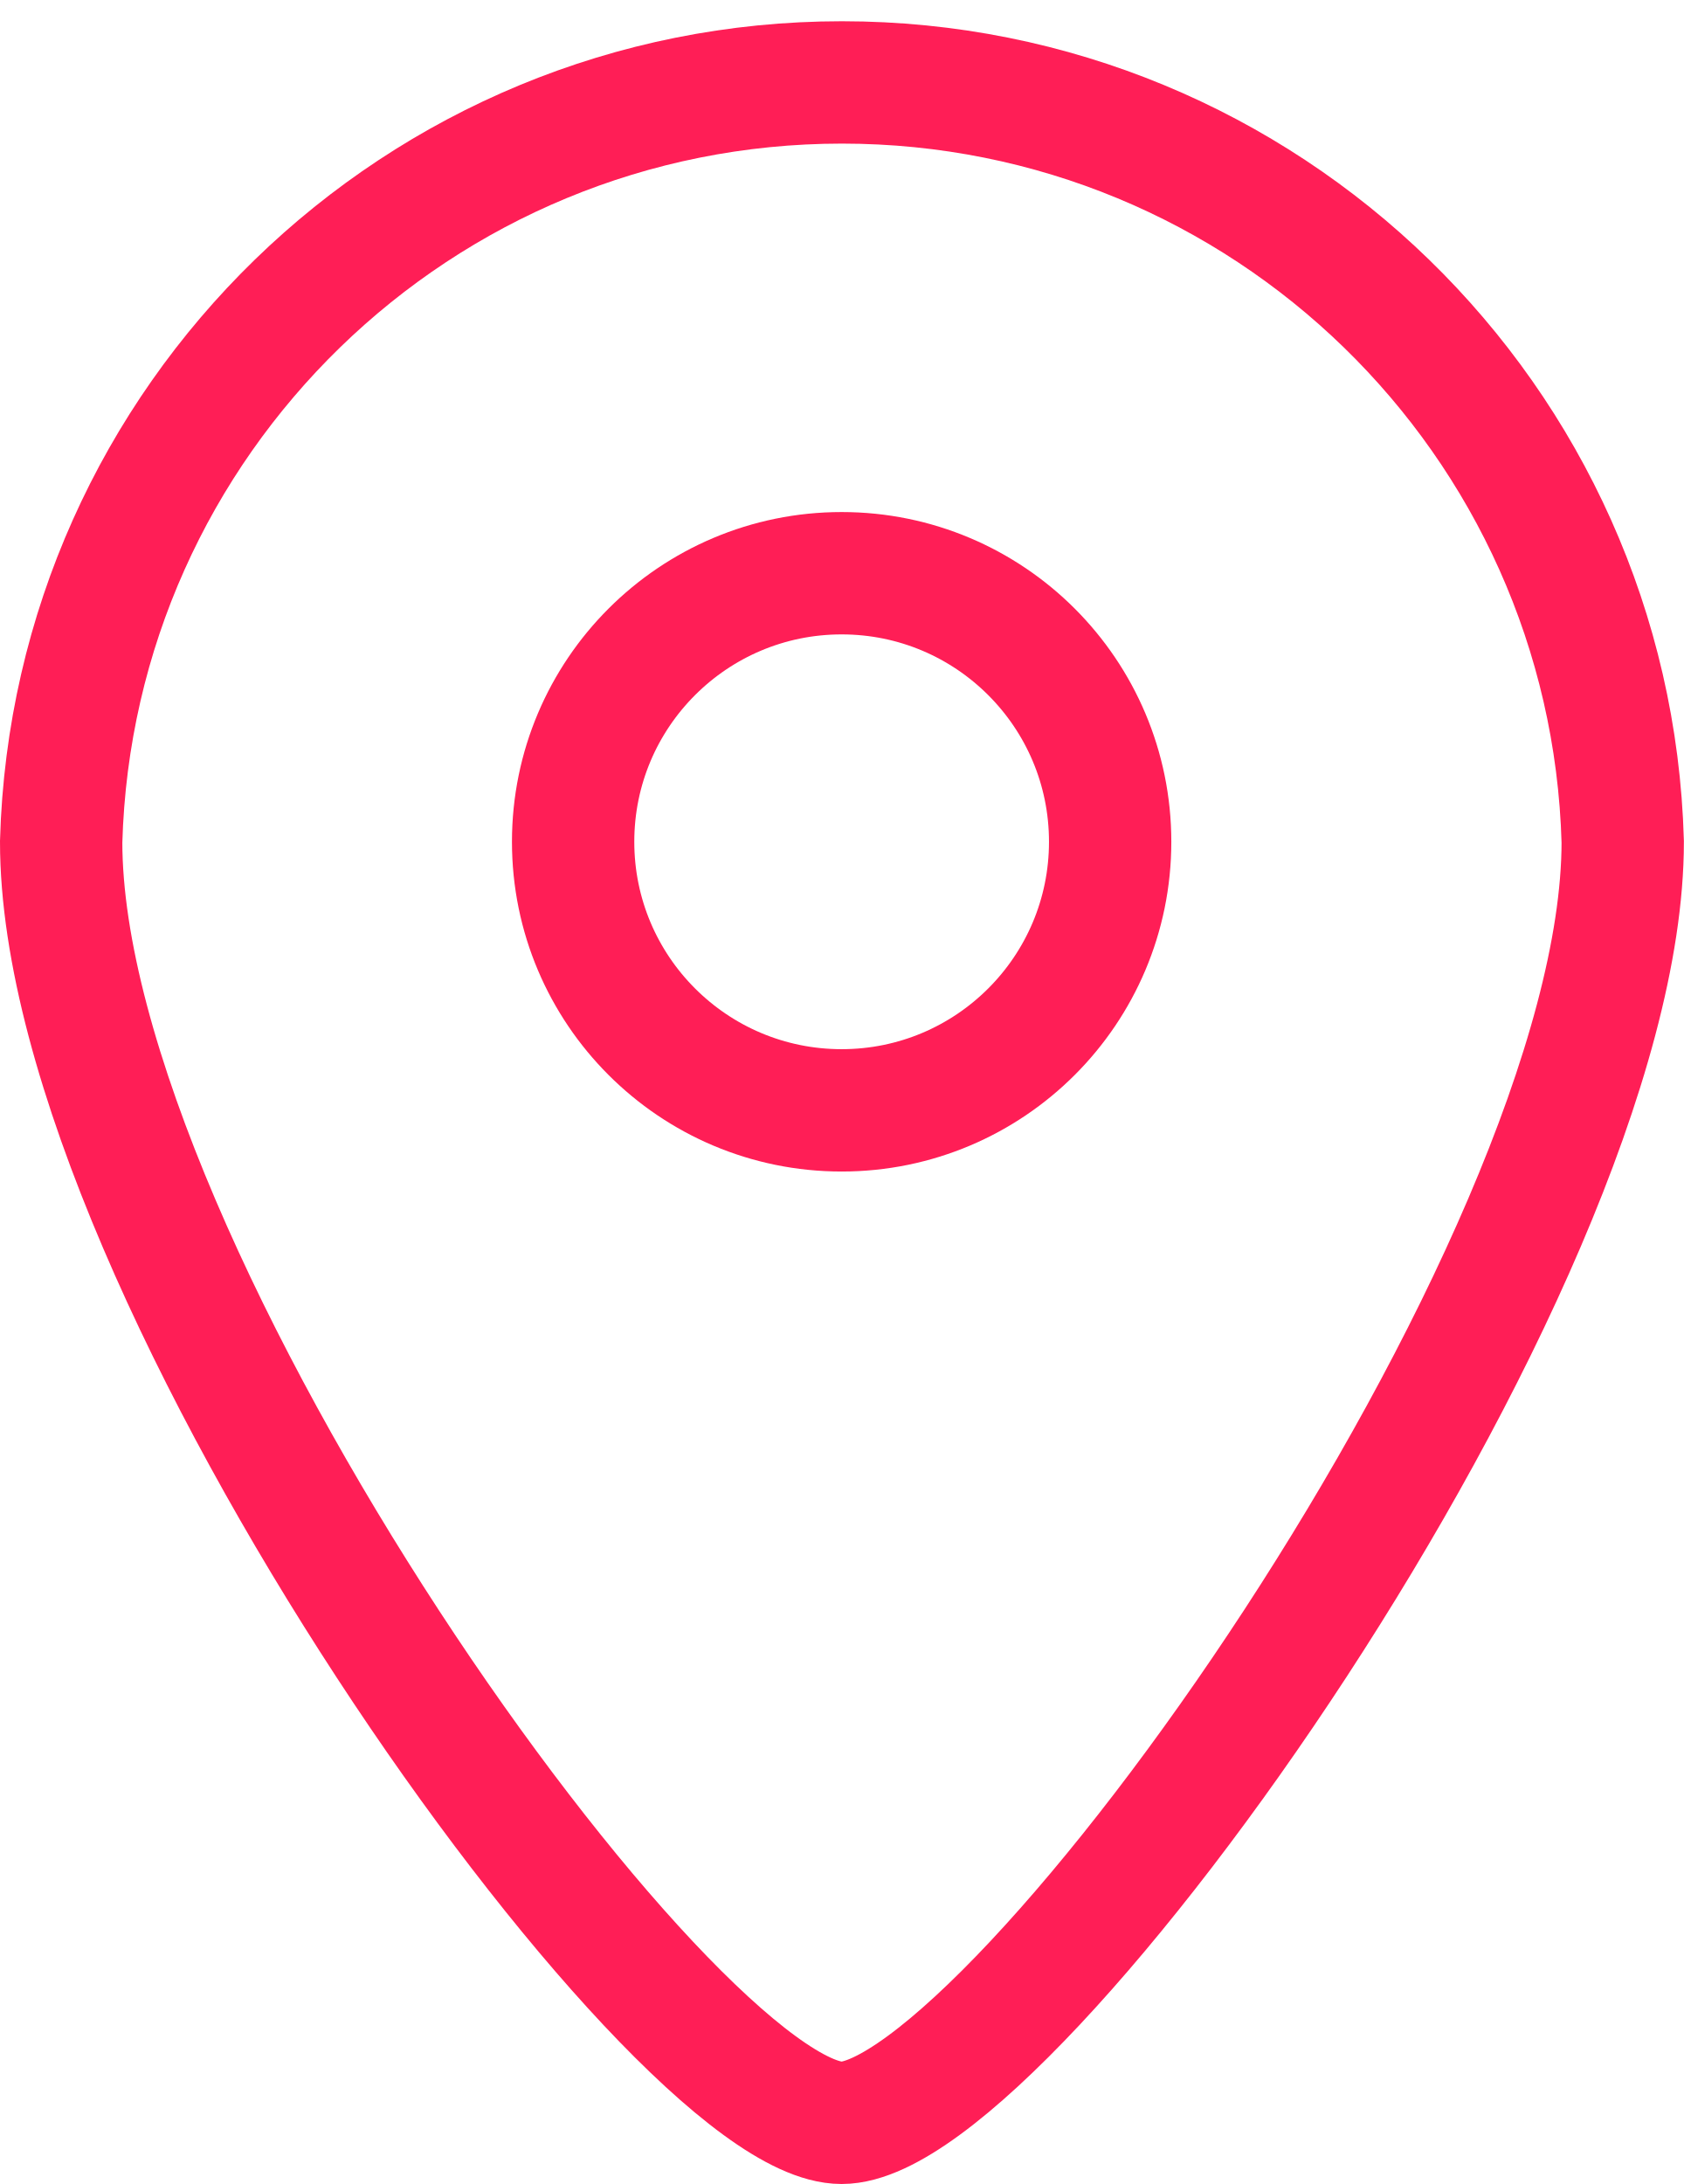
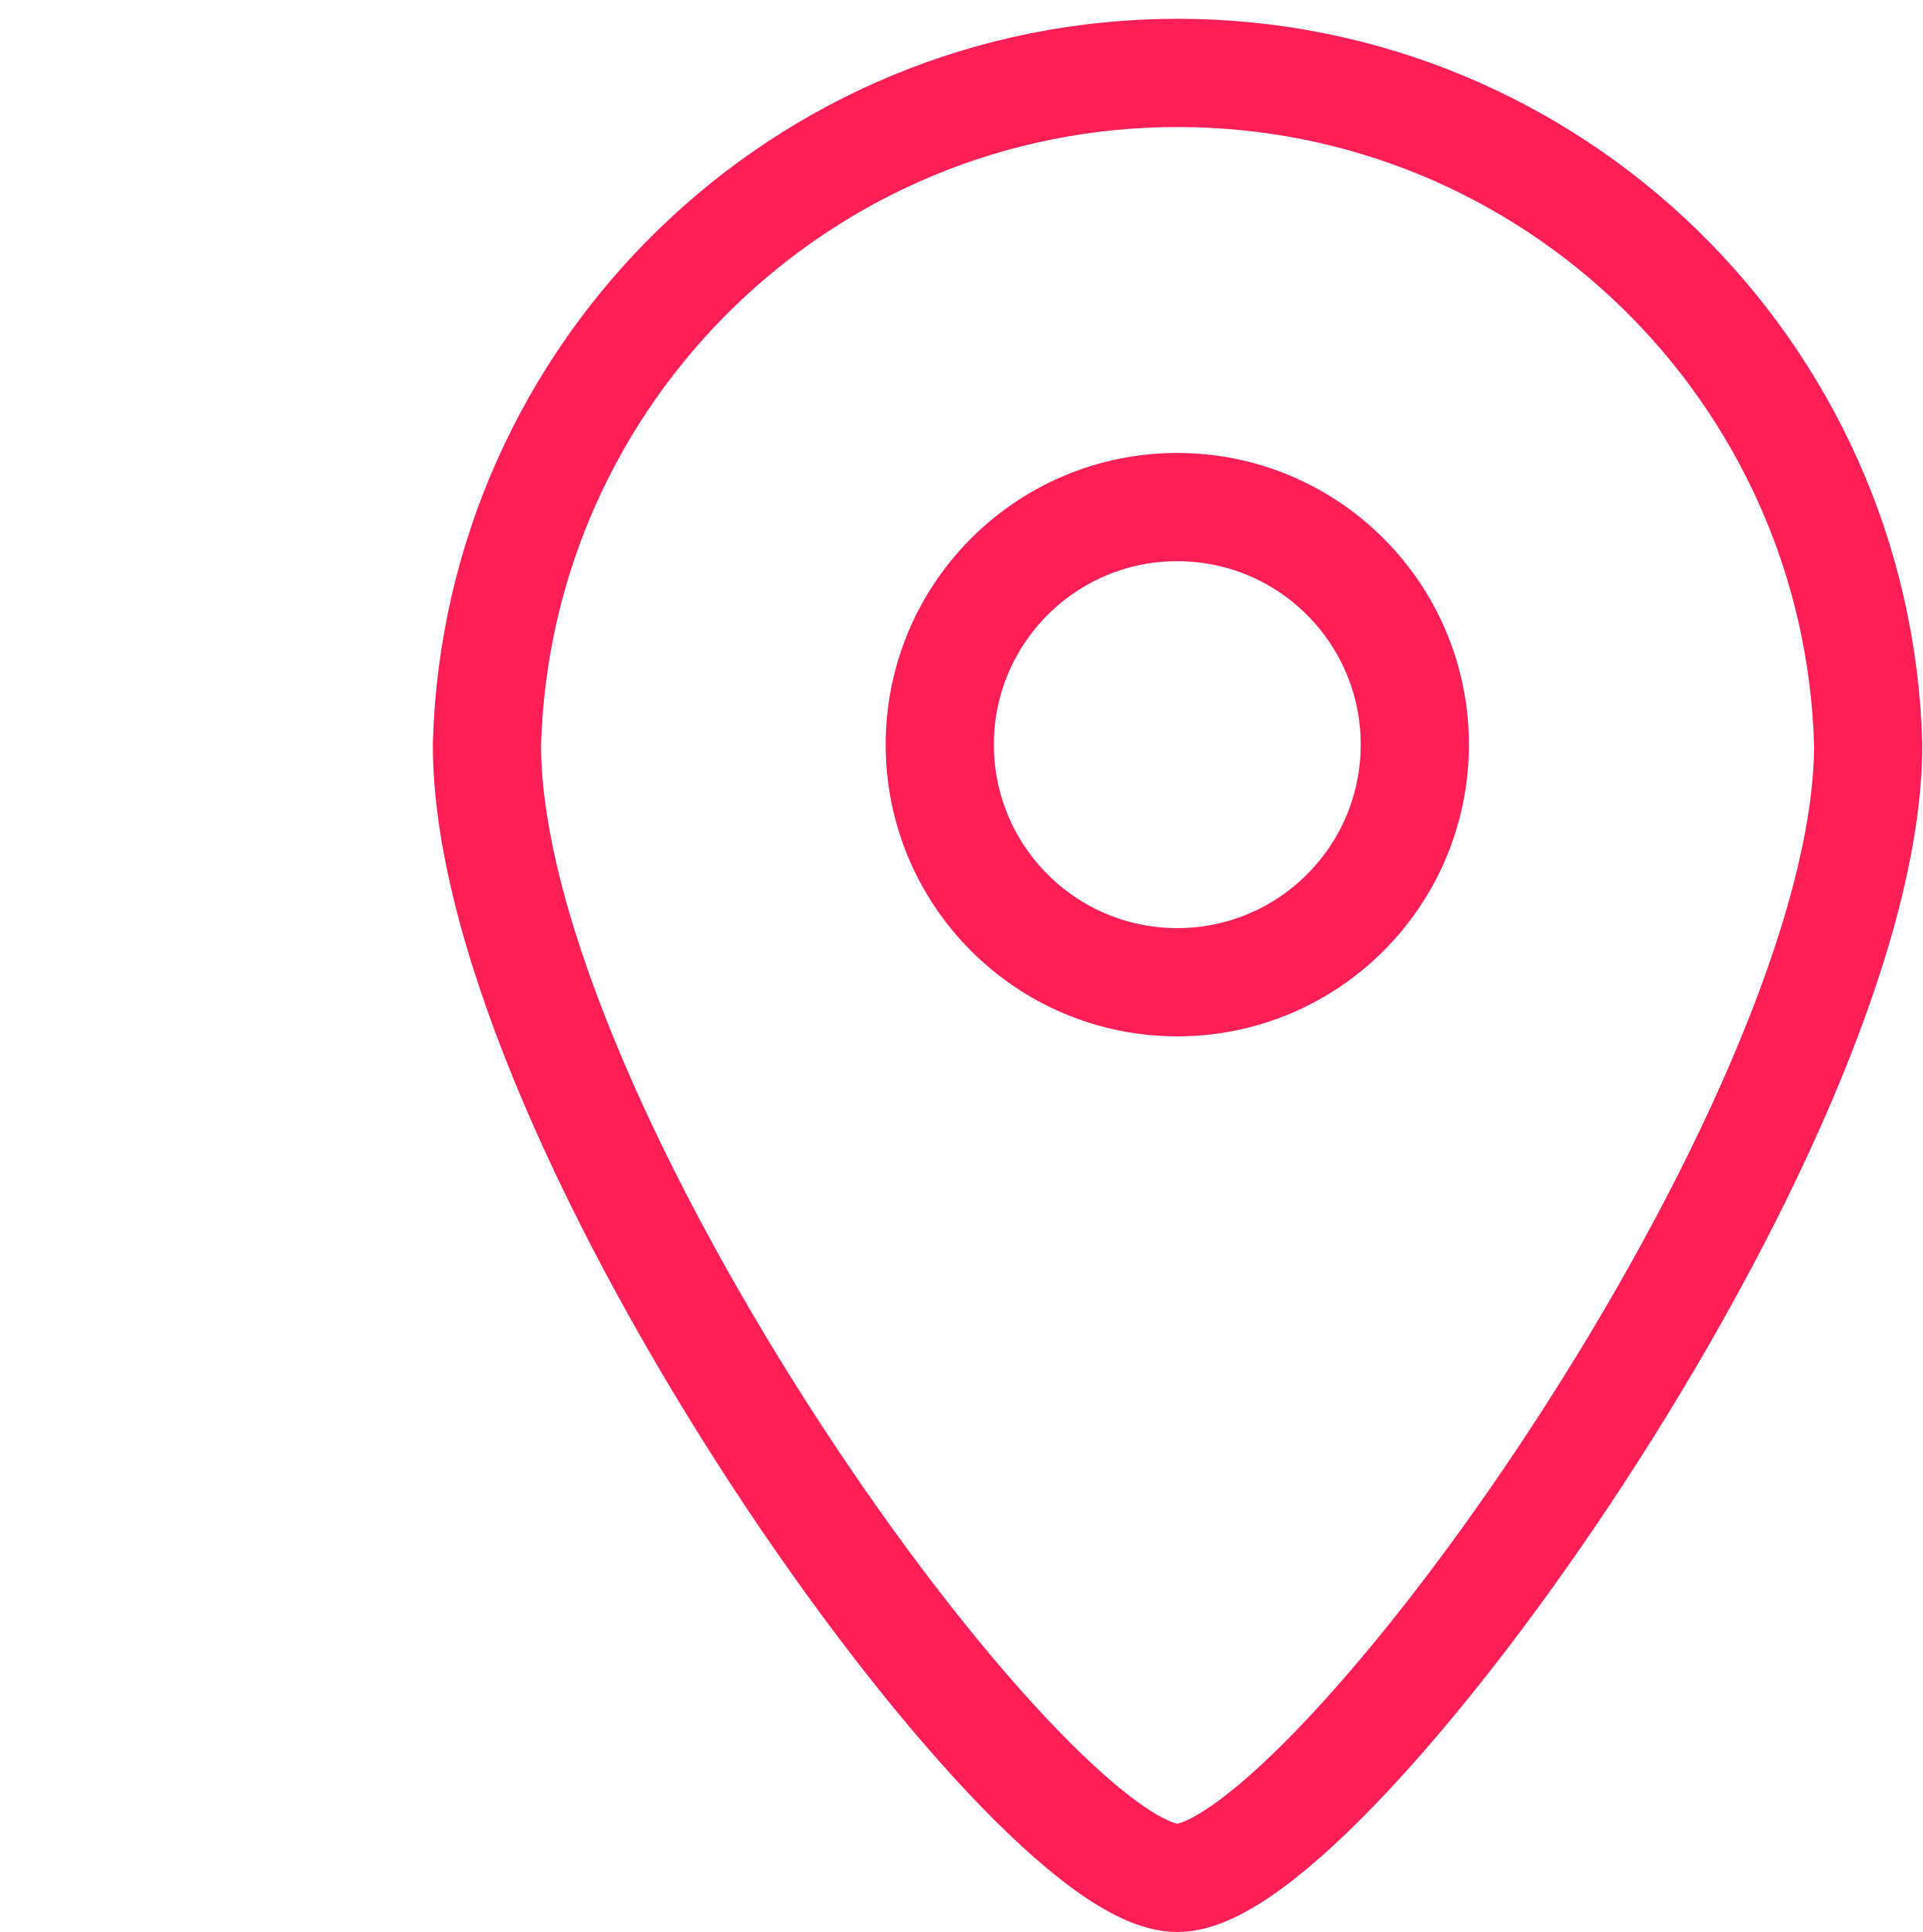
- <svg xmlns="http://www.w3.org/2000/svg" viewBox="0 0 27.53 35.7">
+ <svg xmlns="http://www.w3.org/2000/svg" viewBox="-8 0 35.53 35.7">
  <defs>
    <style>.cls-1{fill:none;stroke:#ff1e56;stroke-miterlimit:10;stroke-width:2px;}</style>
  </defs>
  <g id="Layer_2" data-name="Layer 2">
    <g id="Layer_6" data-name="Layer 6">
      <circle class="cls-1" cx="13.76" cy="13.76" r="4.39" />
      <path class="cls-1" d="M26.53,13.76c0,7-10,20.94-12.77,20.94S1,20.81,1,13.76a12.77,12.77,0,0,1,25.53,0Z" />
    </g>
  </g>
</svg>
